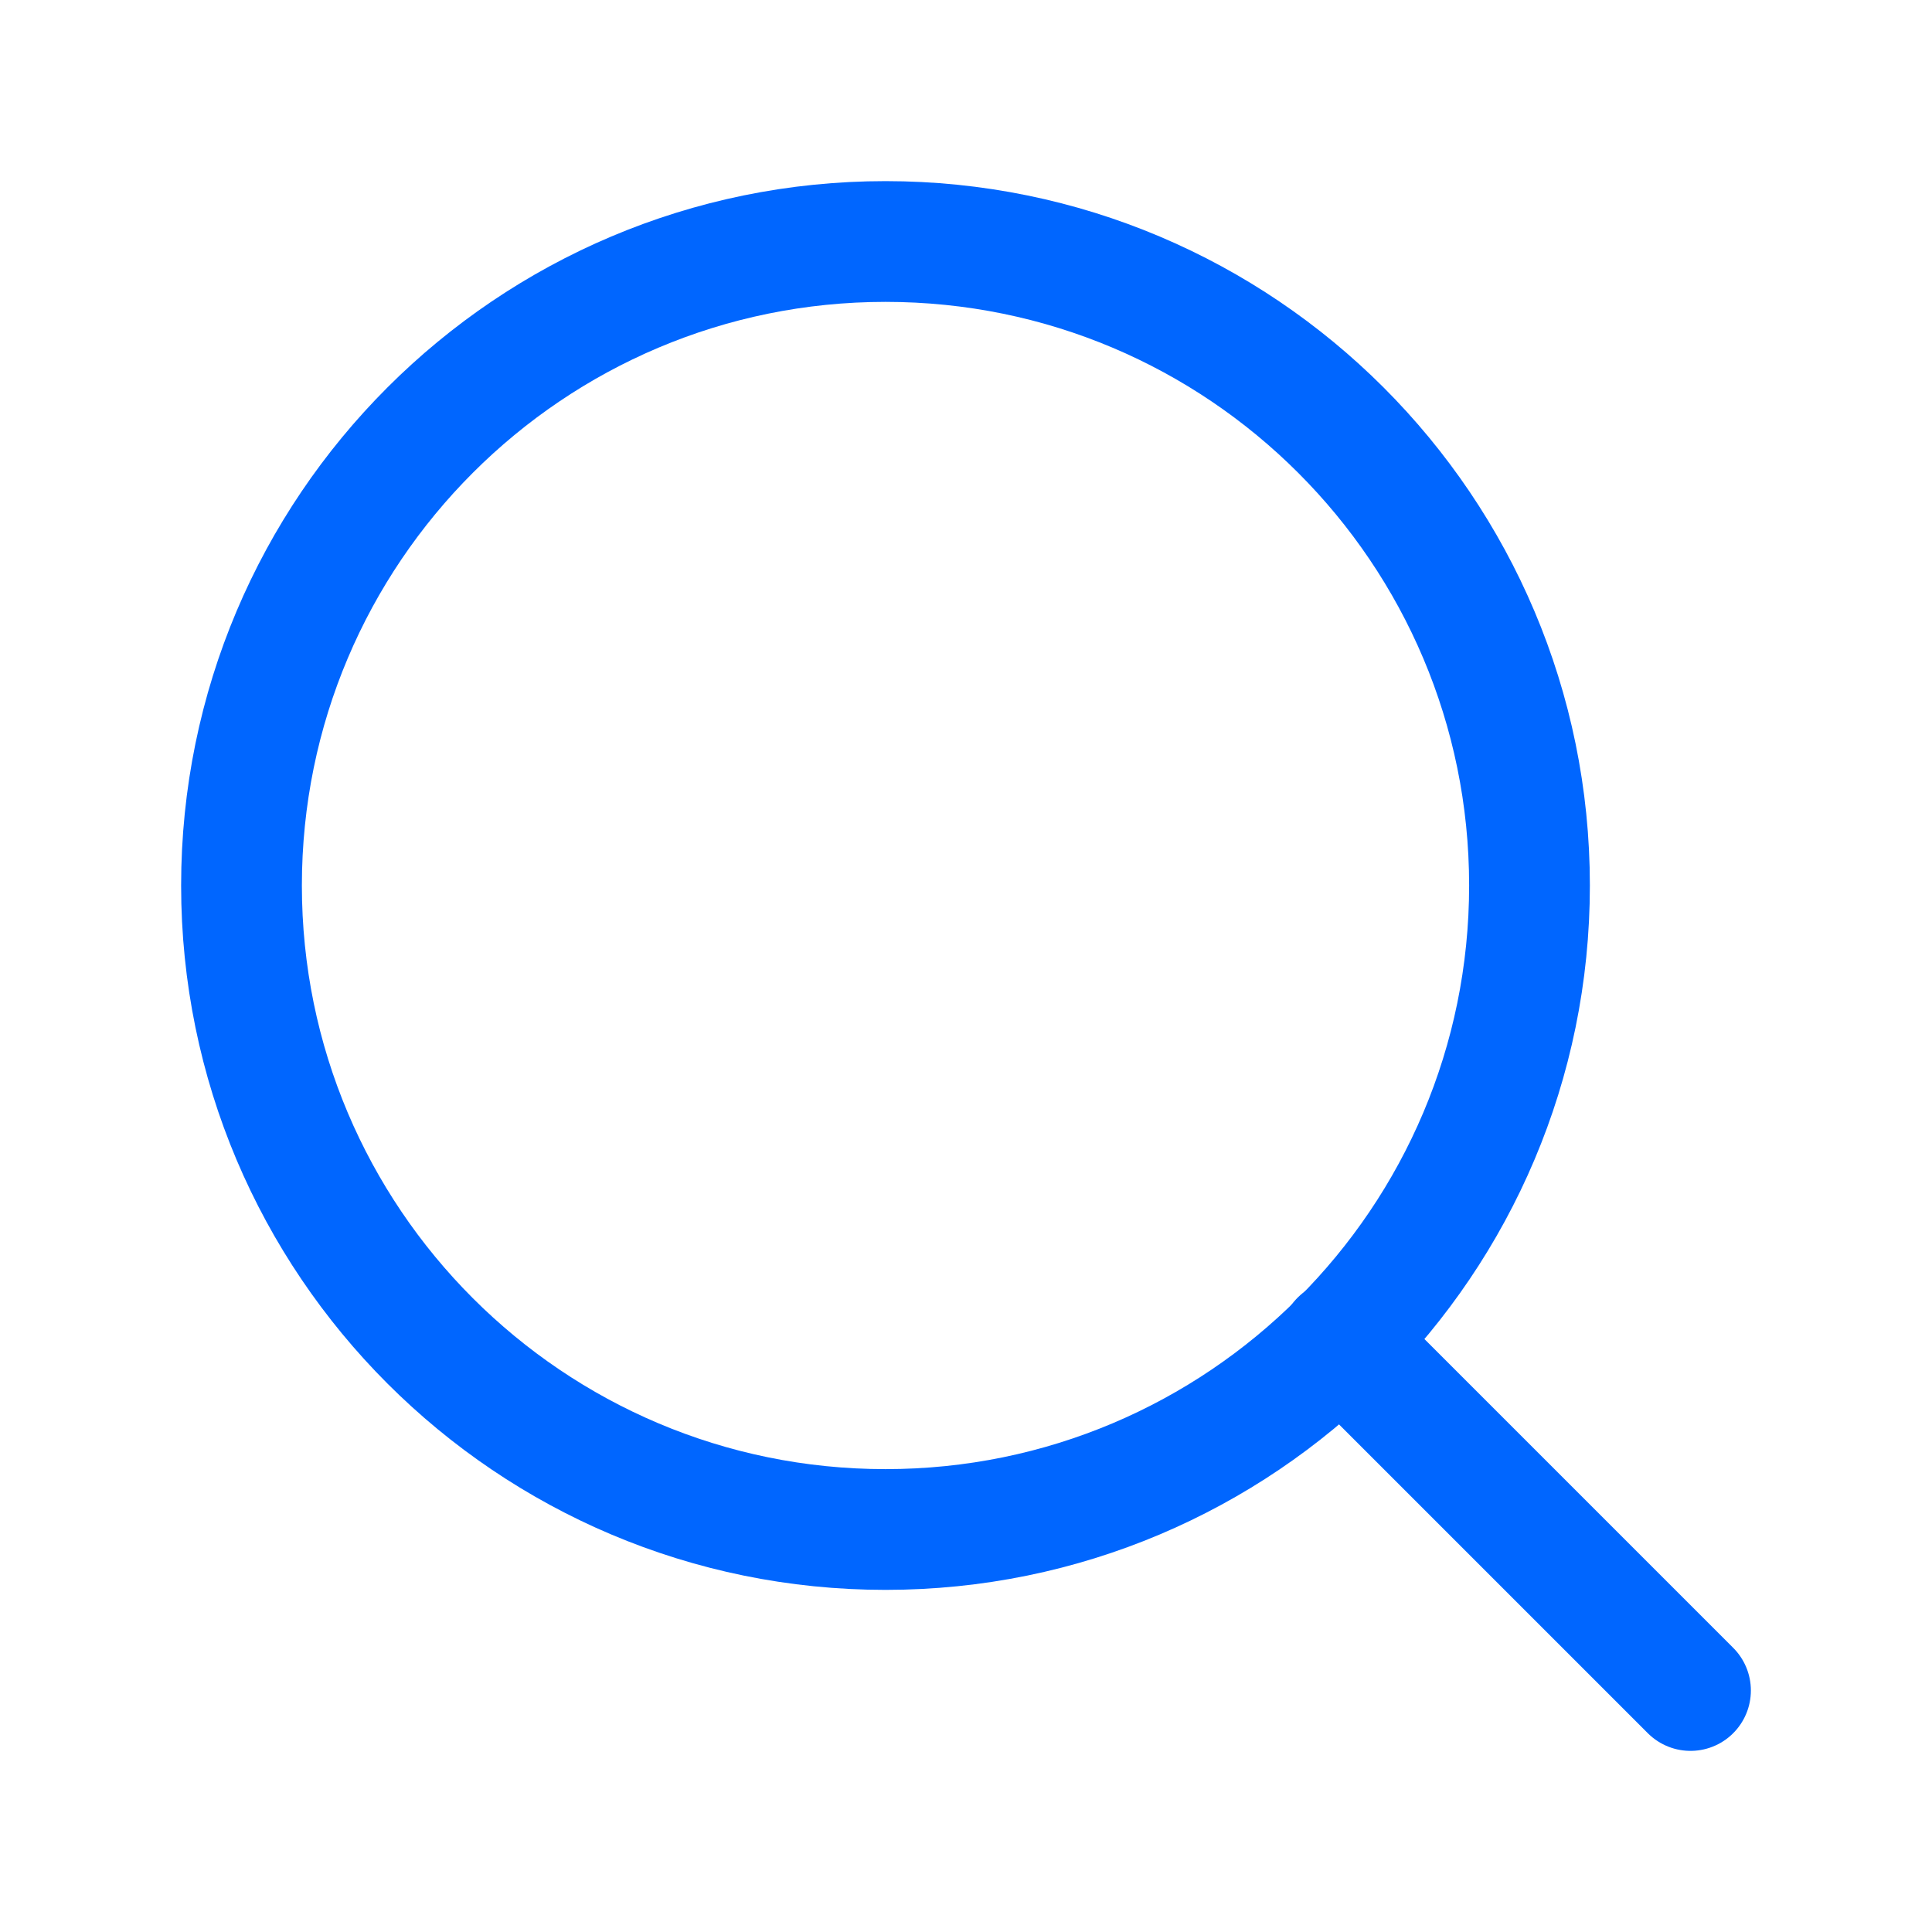
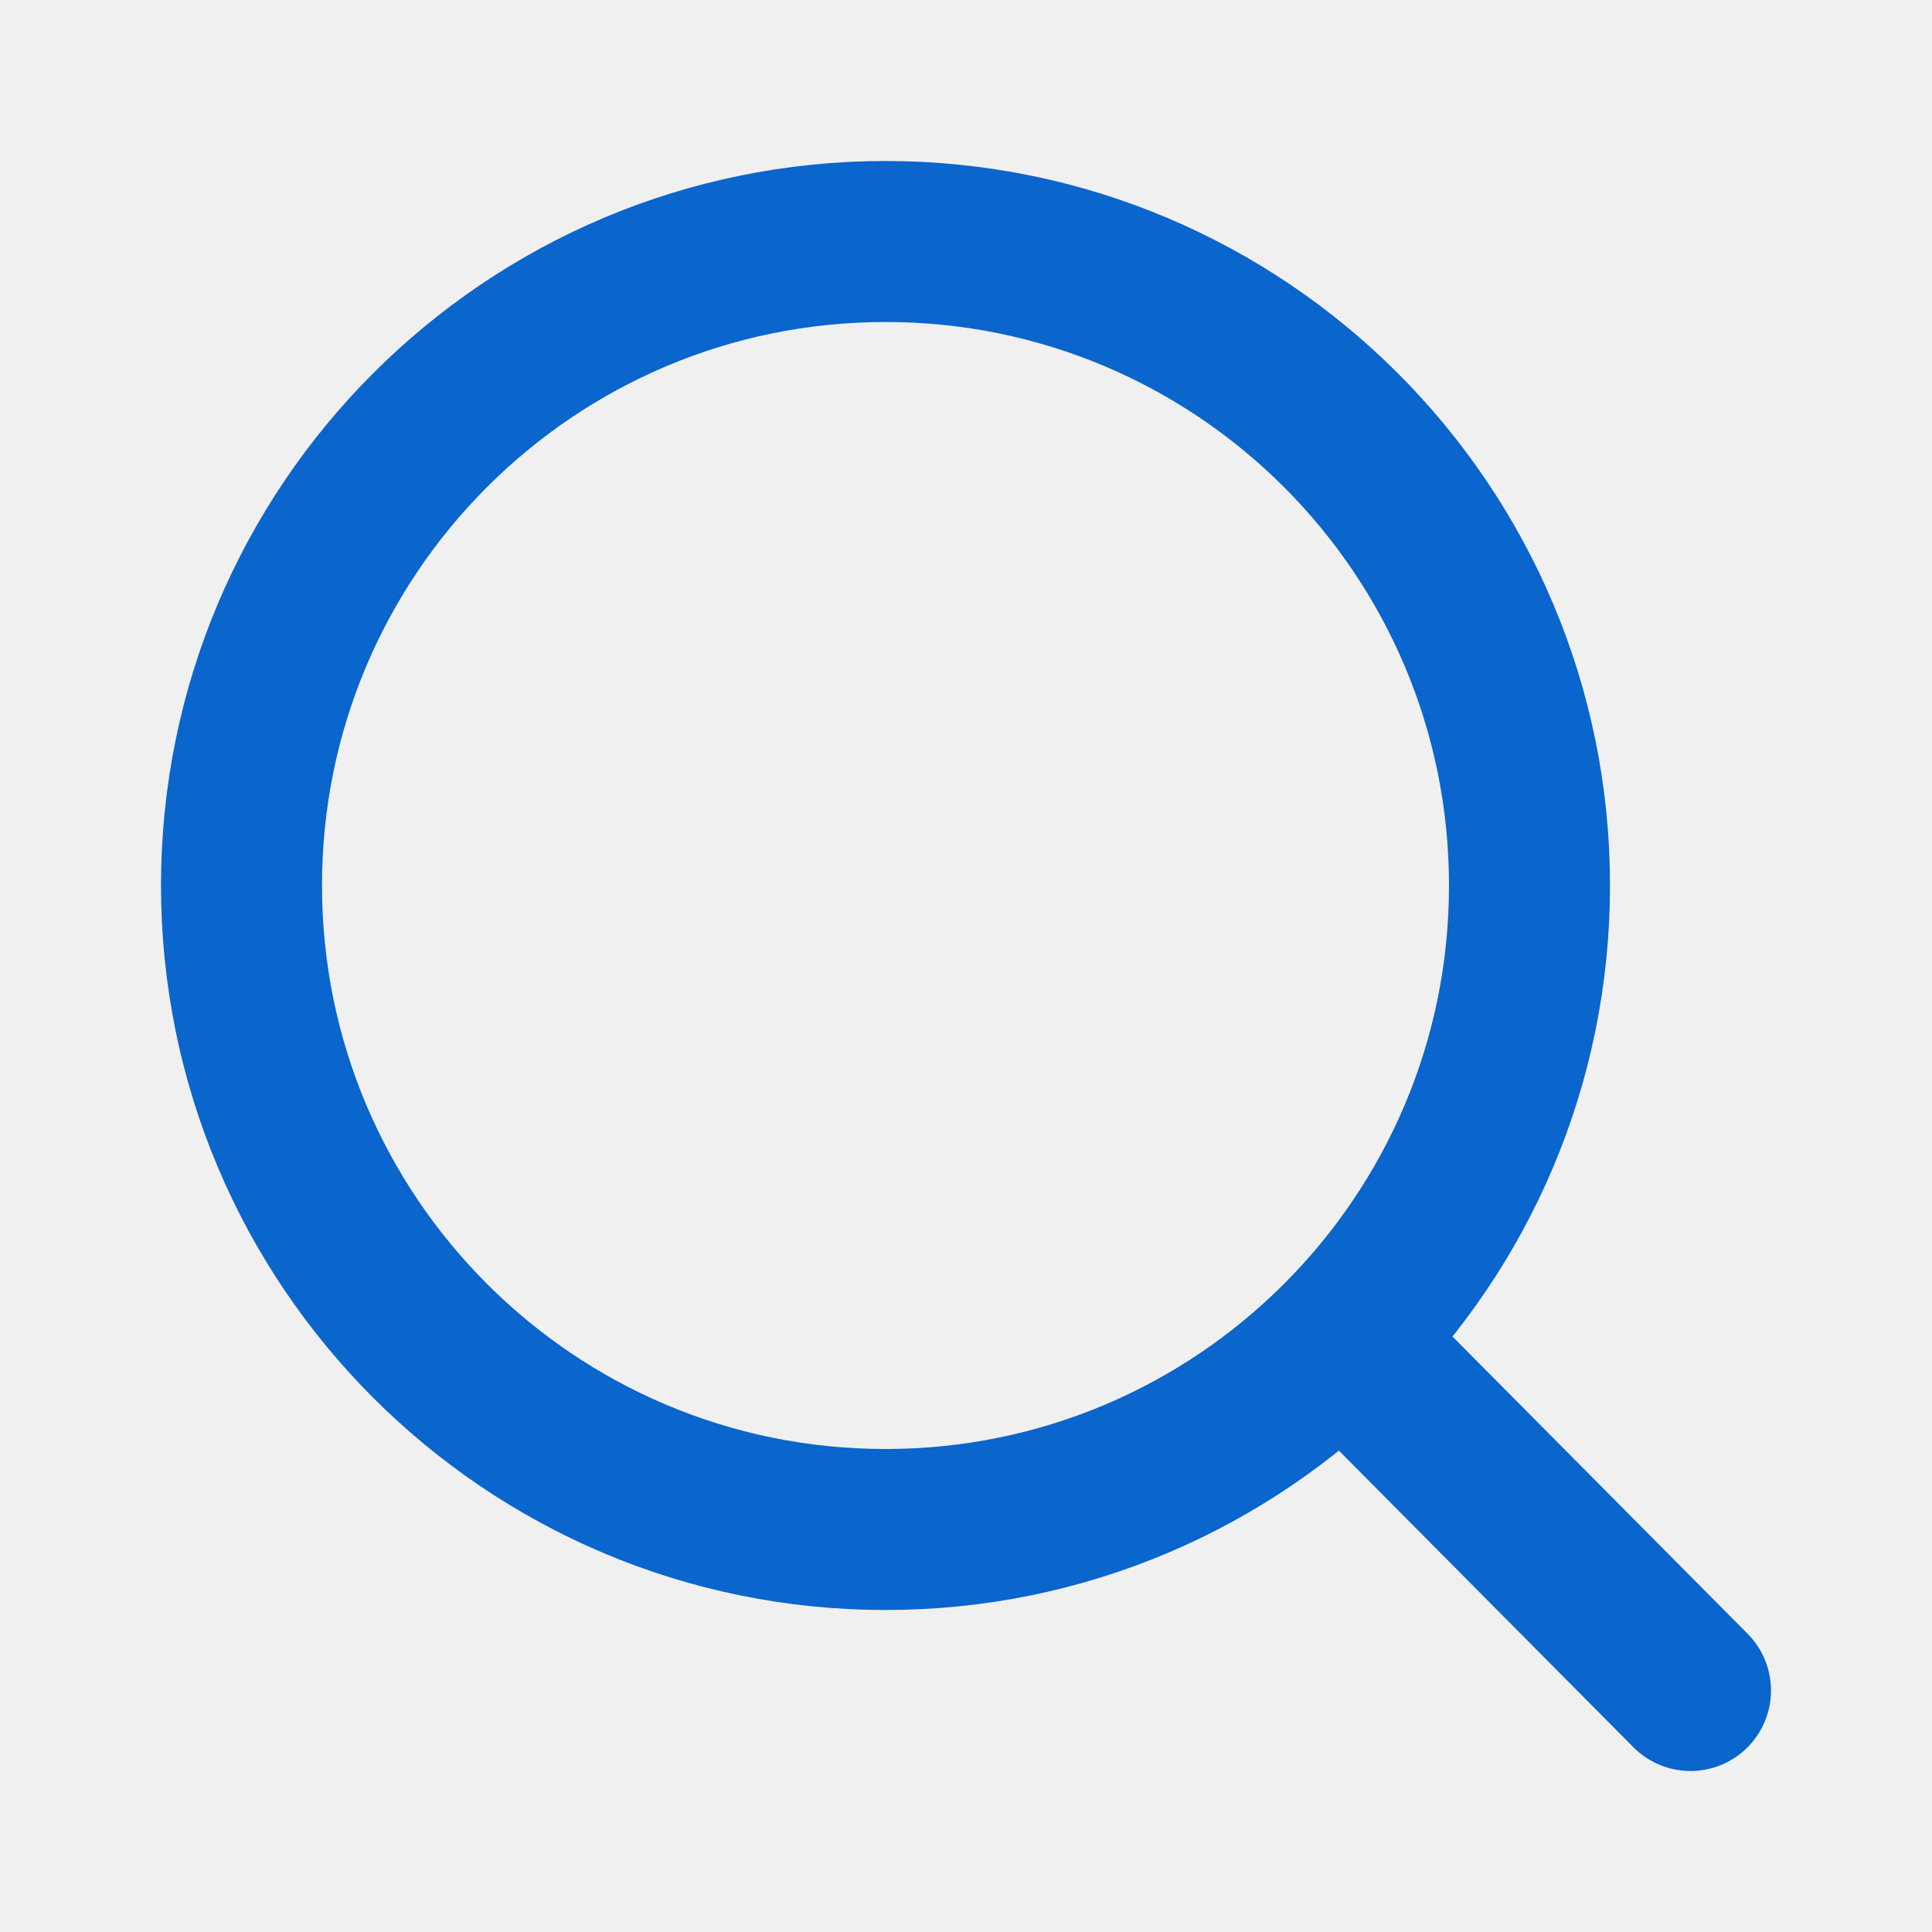
- <svg xmlns="http://www.w3.org/2000/svg" width="24" height="24" viewBox="0 0 24 24" fill="none">
-   <rect width="24" height="24" fill="white" />
-   <path d="M11 19C15.418 19 19 15.418 19 11C19 6.582 15.418 3 11 3C6.582 3 3 6.582 3 11C3 15.418 6.582 19 11 19Z" stroke="#0066FF" stroke-width="1.5" stroke-linecap="round" stroke-linejoin="round" />
-   <path d="M21 21L16.65 16.65" stroke="#0066FF" stroke-width="1.5" stroke-linecap="round" stroke-linejoin="round" />
+ <svg xmlns="http://www.w3.org/2000/svg" viewBox="0 0 24 24" fill="none" stroke="#0a65cc">
+   <g id="SVGRepo_bgCarrier" stroke-width="0" />
+   <g id="SVGRepo_tracerCarrier" stroke-linecap="round" stroke-linejoin="round" />
+   <g id="SVGRepo_iconCarrier">
+     <path d="M16.672 16.641L21 21M19 11C19 15.418 15.418 19 11 19C6.582 19 3 15.418 3 11C3 6.582 6.582 3 11 3C15.418 3 19 6.582 19 11Z" stroke="#0a65cc" stroke-width="2" stroke-linecap="round" stroke-linejoin="round" />
+   </g>
</svg>
